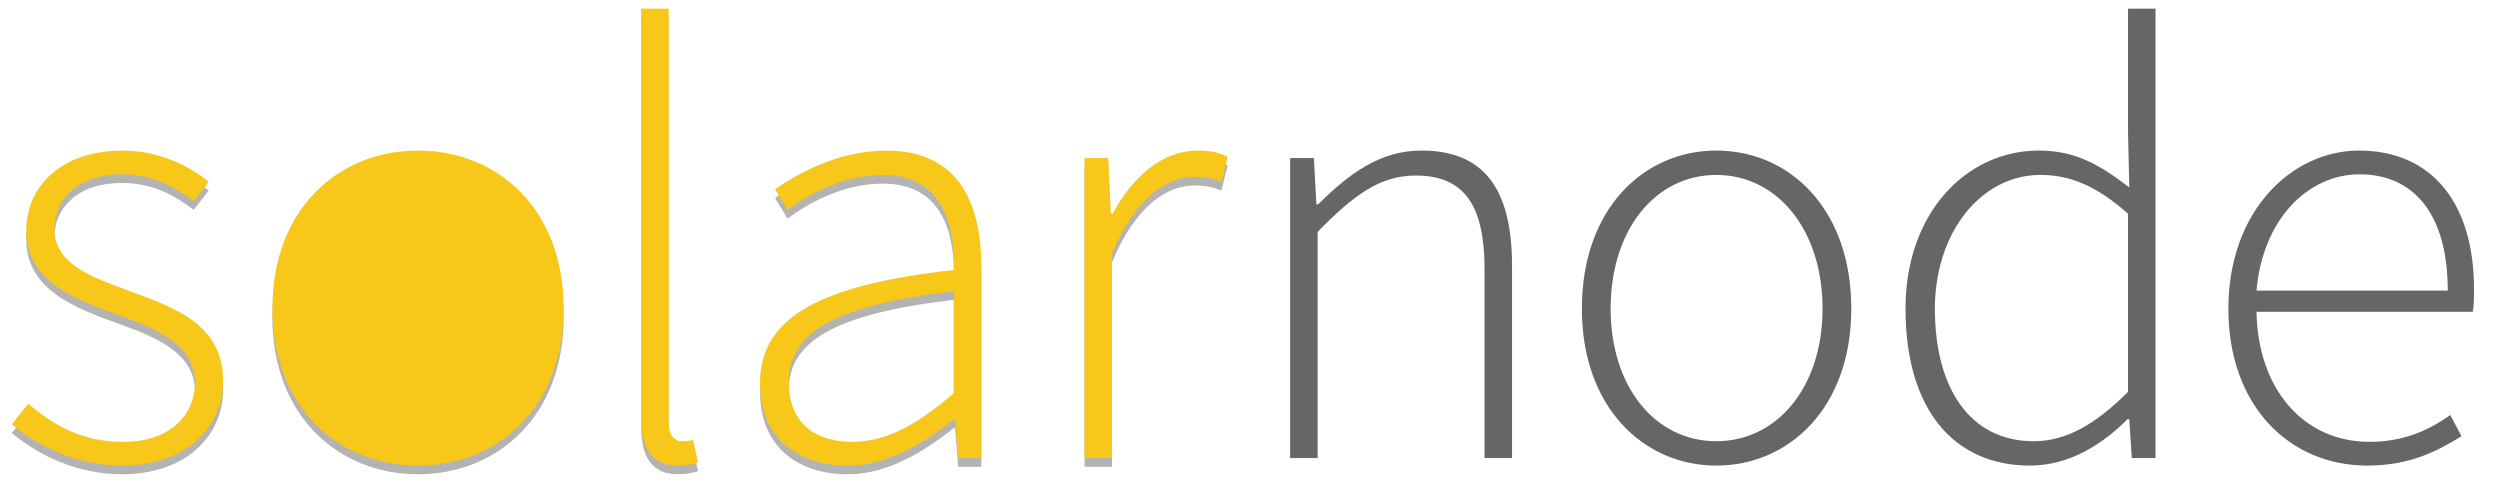
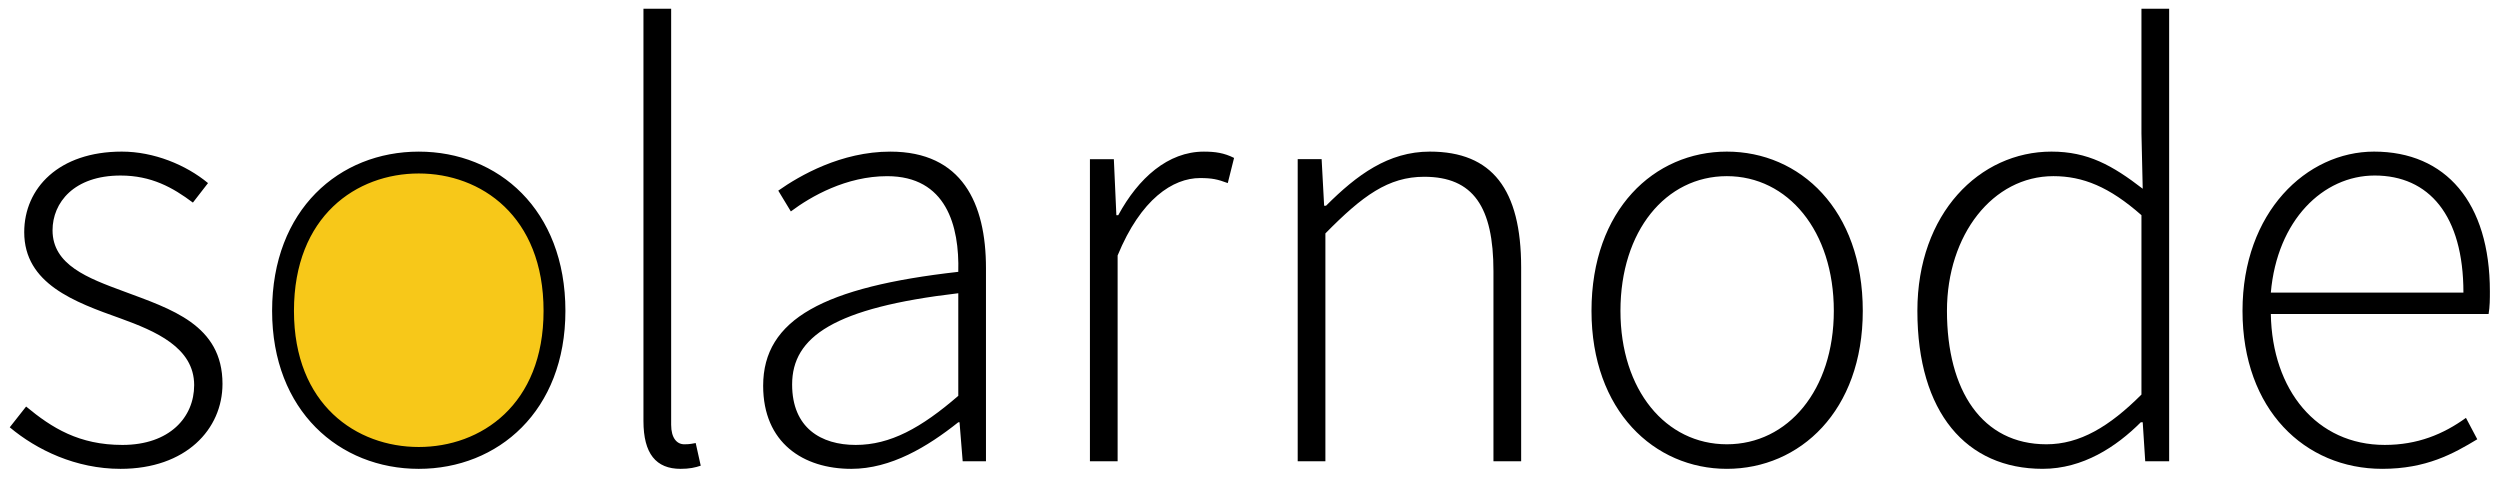
- <svg xmlns="http://www.w3.org/2000/svg" version="1.1" x="0px" y="0px" width="288px" height="56px" viewBox="0 0 288 56" enable-background="new 0 0 288 56" xml:space="preserve">
-   <g id="Layer_1">
-     <g>
-       <g>
-         <g opacity="0.3">
-           <path d="M48.156,18.345c9.073,0,16.777,6.625,16.777,18.217c0,11.449-7.704,18.074-16.777,18.074      c-9.072,0-16.777-6.625-16.777-18.074C31.378,24.97,39.083,18.345,48.156,18.345z" />
-         </g>
-         <g>
-           <g>
-             <path fill="#F7C819" d="M48.156,17.345c9.073,0,16.777,6.625,16.777,18.217c0,11.449-7.704,18.074-16.777,18.074       c-9.072,0-16.777-6.625-16.777-18.074C31.378,23.97,39.083,17.345,48.156,17.345z" />
-           </g>
-         </g>
-       </g>
-       <g>
-         <g opacity="0.3">
-           <path d="M3.237,47.508C6.189,49.955,9.286,51.9,14.254,51.9c5.4,0,8.208-3.168,8.208-6.842c0-4.32-4.464-6.191-8.424-7.631      c-5.257-1.873-11.017-3.961-11.017-9.866c0-5.04,3.96-9.217,11.161-9.217c3.672,0,7.345,1.512,9.865,3.601l-1.729,2.232      c-2.304-1.728-4.752-3.096-8.28-3.096c-5.329,0-7.777,3.096-7.777,6.265c0,3.96,4.032,5.472,8.137,6.984      c5.4,2.018,11.305,3.816,11.305,10.586c0,5.184-4.176,9.721-11.665,9.721c-5.113,0-9.577-2.16-12.673-4.752L3.237,47.508z" />
-         </g>
-         <g>
-           <path fill="#F7C819" d="M3.237,46.508C6.189,48.955,9.286,50.9,14.254,50.9c5.4,0,8.208-3.168,8.208-6.842      c0-4.32-4.464-6.191-8.424-7.631c-5.257-1.873-11.017-3.961-11.017-9.866c0-5.04,3.96-9.217,11.161-9.217      c3.672,0,7.345,1.512,9.865,3.601l-1.729,2.232c-2.304-1.728-4.752-3.096-8.28-3.096c-5.329,0-7.777,3.096-7.777,6.265      c0,3.96,4.032,5.472,8.137,6.984c5.4,2.018,11.305,3.816,11.305,10.586c0,5.184-4.176,9.721-11.665,9.721      c-5.113,0-9.577-2.16-12.673-4.752L3.237,46.508z" />
-         </g>
-       </g>
-       <g>
-         <g opacity="0.3">
-           <path d="M73.861,2h3.168v47.596c0,1.512,0.648,2.232,1.512,2.232c0.288,0,0.576,0,1.296-0.145l0.576,2.592      c-0.648,0.217-1.296,0.361-2.304,0.361c-2.809,0-4.249-1.729-4.249-5.473V2z" />
-         </g>
-         <g>
-           <path fill="#F7C819" d="M73.861,1h3.168v47.596c0,1.512,0.648,2.232,1.512,2.232c0.288,0,0.576,0,1.296-0.145l0.576,2.592      c-0.648,0.217-1.296,0.361-2.304,0.361c-2.809,0-4.249-1.729-4.249-5.473V1z" />
-         </g>
-       </g>
-       <g>
-         <g opacity="0.3">
-           <path d="M109.878,32.098c0.144-5.255-1.368-10.944-8.137-10.944c-4.681,0-8.713,2.304-11.017,4.032l-1.44-2.376      c2.448-1.728,7.201-4.464,12.817-4.464c8.209,0,10.945,5.905,10.945,13.321v22.105h-2.664l-0.36-4.463h-0.144      c-3.528,2.807-7.705,5.328-12.241,5.328c-5.473,0-10.081-2.953-10.081-9.506C87.556,37.498,94.541,33.826,109.878,32.098z       M98.141,51.9c3.96,0,7.489-1.945,11.737-5.617V34.547c-14.186,1.656-19.01,4.969-19.01,10.441      C90.868,49.955,94.181,51.9,98.141,51.9z" />
-         </g>
-         <g>
-           <path fill="#F7C819" d="M109.878,31.098c0.144-5.255-1.368-10.944-8.137-10.944c-4.681,0-8.713,2.304-11.017,4.032l-1.44-2.376      c2.448-1.728,7.201-4.464,12.817-4.464c8.209,0,10.945,5.905,10.945,13.321v22.105h-2.664l-0.36-4.463h-0.144      c-3.528,2.807-7.705,5.328-12.241,5.328c-5.473,0-10.081-2.953-10.081-9.506C87.556,36.498,94.541,32.826,109.878,31.098z       M98.141,50.9c3.96,0,7.489-1.945,11.737-5.617V33.547c-14.186,1.656-19.01,4.969-19.01,10.441      C90.868,48.955,94.181,50.9,98.141,50.9z" />
-         </g>
-       </g>
-       <g>
-         <g opacity="0.3">
-           <path d="M124.938,19.209h2.736l0.288,6.409h0.216c2.304-4.249,5.688-7.273,9.793-7.273c1.296,0,2.304,0.144,3.456,0.72      l-0.72,2.88c-1.152-0.432-1.8-0.576-3.168-0.576c-3.096,0-6.769,2.376-9.433,8.857v23.545h-3.168V19.209z" />
-         </g>
-         <g>
-           <path fill="#F7C819" d="M124.938,18.209h2.736l0.288,6.409h0.216c2.304-4.249,5.688-7.273,9.793-7.273      c1.296,0,2.304,0.144,3.456,0.72l-0.72,2.88c-1.152-0.432-1.8-0.576-3.168-0.576c-3.096,0-6.769,2.376-9.433,8.857v23.545      h-3.168V18.209z" />
-         </g>
-       </g>
-     </g>
-   </g>
-   <g id="Layer_2">
-     <g>
-       <path fill="#666666" d="M148.625,18.208h2.736l0.288,5.329h0.216c3.528-3.528,7.129-6.193,11.881-6.193    c7.128,0,10.441,4.32,10.441,13.25v22.178h-3.168V31.025c0-7.344-2.304-10.801-7.921-10.801c-4.104,0-7.057,2.16-11.305,6.48    v26.066h-3.168V18.208z" />
-       <path fill="#666666" d="M197.715,17.344c8.353,0,15.553,6.625,15.553,18.218c0,11.449-7.2,18.074-15.553,18.074    c-8.281,0-15.481-6.625-15.481-18.074C182.233,23.969,189.434,17.344,197.715,17.344z M197.715,50.827    c6.985,0,12.241-6.192,12.241-15.265c0-9.145-5.256-15.409-12.241-15.409c-6.984,0-12.169,6.264-12.169,15.409    C185.546,44.635,190.73,50.827,197.715,50.827z" />
-       <path fill="#666666" d="M234.852,17.344c4.176,0,6.985,1.584,10.441,4.249l-0.144-6.336V0.999h3.168v51.772h-2.736l-0.288-4.464    h-0.216c-2.809,2.808-6.625,5.329-11.233,5.329c-8.713,0-14.33-6.409-14.33-18.074C219.514,24.401,226.643,17.344,234.852,17.344z     M234.275,50.827c3.816,0,7.201-2.016,10.873-5.688V24.617c-3.672-3.24-6.696-4.464-10.081-4.464    c-6.913,0-12.169,6.696-12.169,15.409C222.898,44.707,226.931,50.827,234.275,50.827z" />
-       <path fill="#666666" d="M271.758,17.344c8.209,0,13.25,5.833,13.25,15.985c0,0.864,0,1.729-0.144,2.592h-24.915    c0.144,8.713,5.257,14.978,13.033,14.978c3.745,0,6.697-1.224,9.289-3.096l1.296,2.448c-2.736,1.656-5.833,3.384-10.873,3.384    c-8.856,0-15.985-6.769-15.985-18.074S264.054,17.344,271.758,17.344z M281.983,33.474c0-8.856-3.96-13.393-10.153-13.393    c-5.905,0-11.161,5.112-11.881,13.393H281.983z" />
-     </g>
-   </g>
+ <svg xmlns="http://www.w3.org/2000/svg" width="286" height="56" xml:space="preserve">
+   <path d="M148.458 18.207h2.736l.287 5.329h.217c3.527-3.528 7.129-6.192 11.881-6.192 7.129 0 10.441 4.32 10.441 13.25v22.178h-3.169V31.025c0-7.346-2.304-10.802-7.921-10.802-4.104 0-7.057 2.16-11.305 6.48v26.067h-3.168V18.207zM197.549 17.344c8.354 0 15.553 6.625 15.553 18.219 0 11.449-7.199 18.072-15.553 18.072-8.282 0-15.482-6.623-15.482-18.072C182.067 23.969 189.267 17.344 197.549 17.344zM197.549 50.826c6.984 0 12.24-6.191 12.24-15.264 0-9.146-5.256-15.41-12.24-15.41-6.985 0-12.169 6.264-12.169 15.41C185.379 44.635 190.564 50.826 197.549 50.826zM234.686 17.344c4.176 0 6.984 1.584 10.441 4.248l-.145-6.336V.998h3.168v51.773h-2.736l-.287-4.465h-.217c-2.809 2.809-6.625 5.328-11.232 5.328-8.713 0-14.33-6.408-14.33-18.072C219.348 24.4 226.477 17.344 234.686 17.344zM234.109 50.826c3.816 0 7.201-2.016 10.873-5.688V24.616c-3.672-3.24-6.697-4.464-10.08-4.464-6.914 0-12.17 6.695-12.17 15.41C222.732 44.707 226.766 50.826 234.109 50.826zM271.592 17.344c8.209 0 13.25 5.832 13.25 15.986 0 .863 0 1.729-.145 2.592h-24.914c.145 8.713 5.256 14.977 13.033 14.977 3.744 0 6.697-1.223 9.289-3.096l1.295 2.449c-2.736 1.654-5.832 3.383-10.873 3.383-8.855 0-15.984-6.768-15.984-18.072C256.543 24.256 263.887 17.344 271.592 17.344zM281.816 33.473c0-8.856-3.959-13.393-10.152-13.393-5.904 0-11.16 5.111-11.881 13.393H281.816z" />
+   <path fill="#F7C819" d="M47.906,52.387c-9.142,0-15.527-6.918-15.527-16.824c0-9.99,6.385-16.968,15.527-16.968 s15.527,6.978,15.527,16.968C63.433,45.469,57.048,52.387,47.906,52.387" />
+   <path d="M47.906 19.846c7.107 0 14.277 4.859 14.277 15.717 0 10.759-7.17 15.573-14.277 15.573s-14.277-4.814-14.277-15.573C33.629 24.705 40.799 19.846 47.906 19.846M47.906 17.346c-9.072 0-16.777 6.625-16.777 18.217 0 11.448 7.705 18.073 16.777 18.073 9.073 0 16.777-6.625 16.777-18.073C64.683 23.971 56.979 17.346 47.906 17.346M2.987 46.508C5.939 48.955 9.036 50.9 14.004 50.9c5.4 0 8.209-3.168 8.209-6.842 0-4.32-4.465-6.191-8.425-7.631-5.257-1.873-11.017-3.961-11.017-9.865 0-5.041 3.961-9.218 11.161-9.218 3.672 0 7.345 1.513 9.865 3.601l-1.729 2.232c-2.304-1.729-4.752-3.096-8.28-3.096-5.328 0-7.777 3.096-7.777 6.264 0 3.961 4.033 5.473 8.137 6.984 5.4 2.018 11.305 3.816 11.305 10.586 0 5.184-4.176 9.721-11.665 9.721-5.113 0-9.577-2.16-12.673-4.752L2.987 46.508zM73.611 1h3.169v47.596c0 1.512.647 2.232 1.512 2.232.287 0 .575 0 1.296-.145l.576 2.592c-.648.217-1.297.361-2.304.361-2.809 0-4.249-1.729-4.249-5.473V1zM109.627 31.098c.144-5.256-1.368-10.944-8.136-10.944-4.681 0-8.713 2.306-11.018 4.033l-1.439-2.377c2.448-1.728 7.2-4.464 12.816-4.464 8.209 0 10.945 5.904 10.945 13.32v22.105h-2.664l-.36-4.463h-.144c-3.528 2.807-7.704 5.328-12.241 5.328-5.473 0-10.081-2.953-10.081-9.506C87.306 36.498 94.291 32.826 109.627 31.098M97.891 50.9c3.96 0 7.489-1.945 11.737-5.617V33.547c-14.185 1.656-19.009 4.969-19.009 10.441C90.619 48.955 93.931 50.9 97.891 50.9M124.688 18.209h2.736l.288 6.41h.216c2.304-4.25 5.689-7.273 9.793-7.273 1.296 0 2.304.144 3.456.72l-.72 2.88c-1.152-.432-1.8-.576-3.168-.576-3.096 0-6.769 2.377-9.433 8.857v23.545h-3.168V18.209z" />
</svg>
